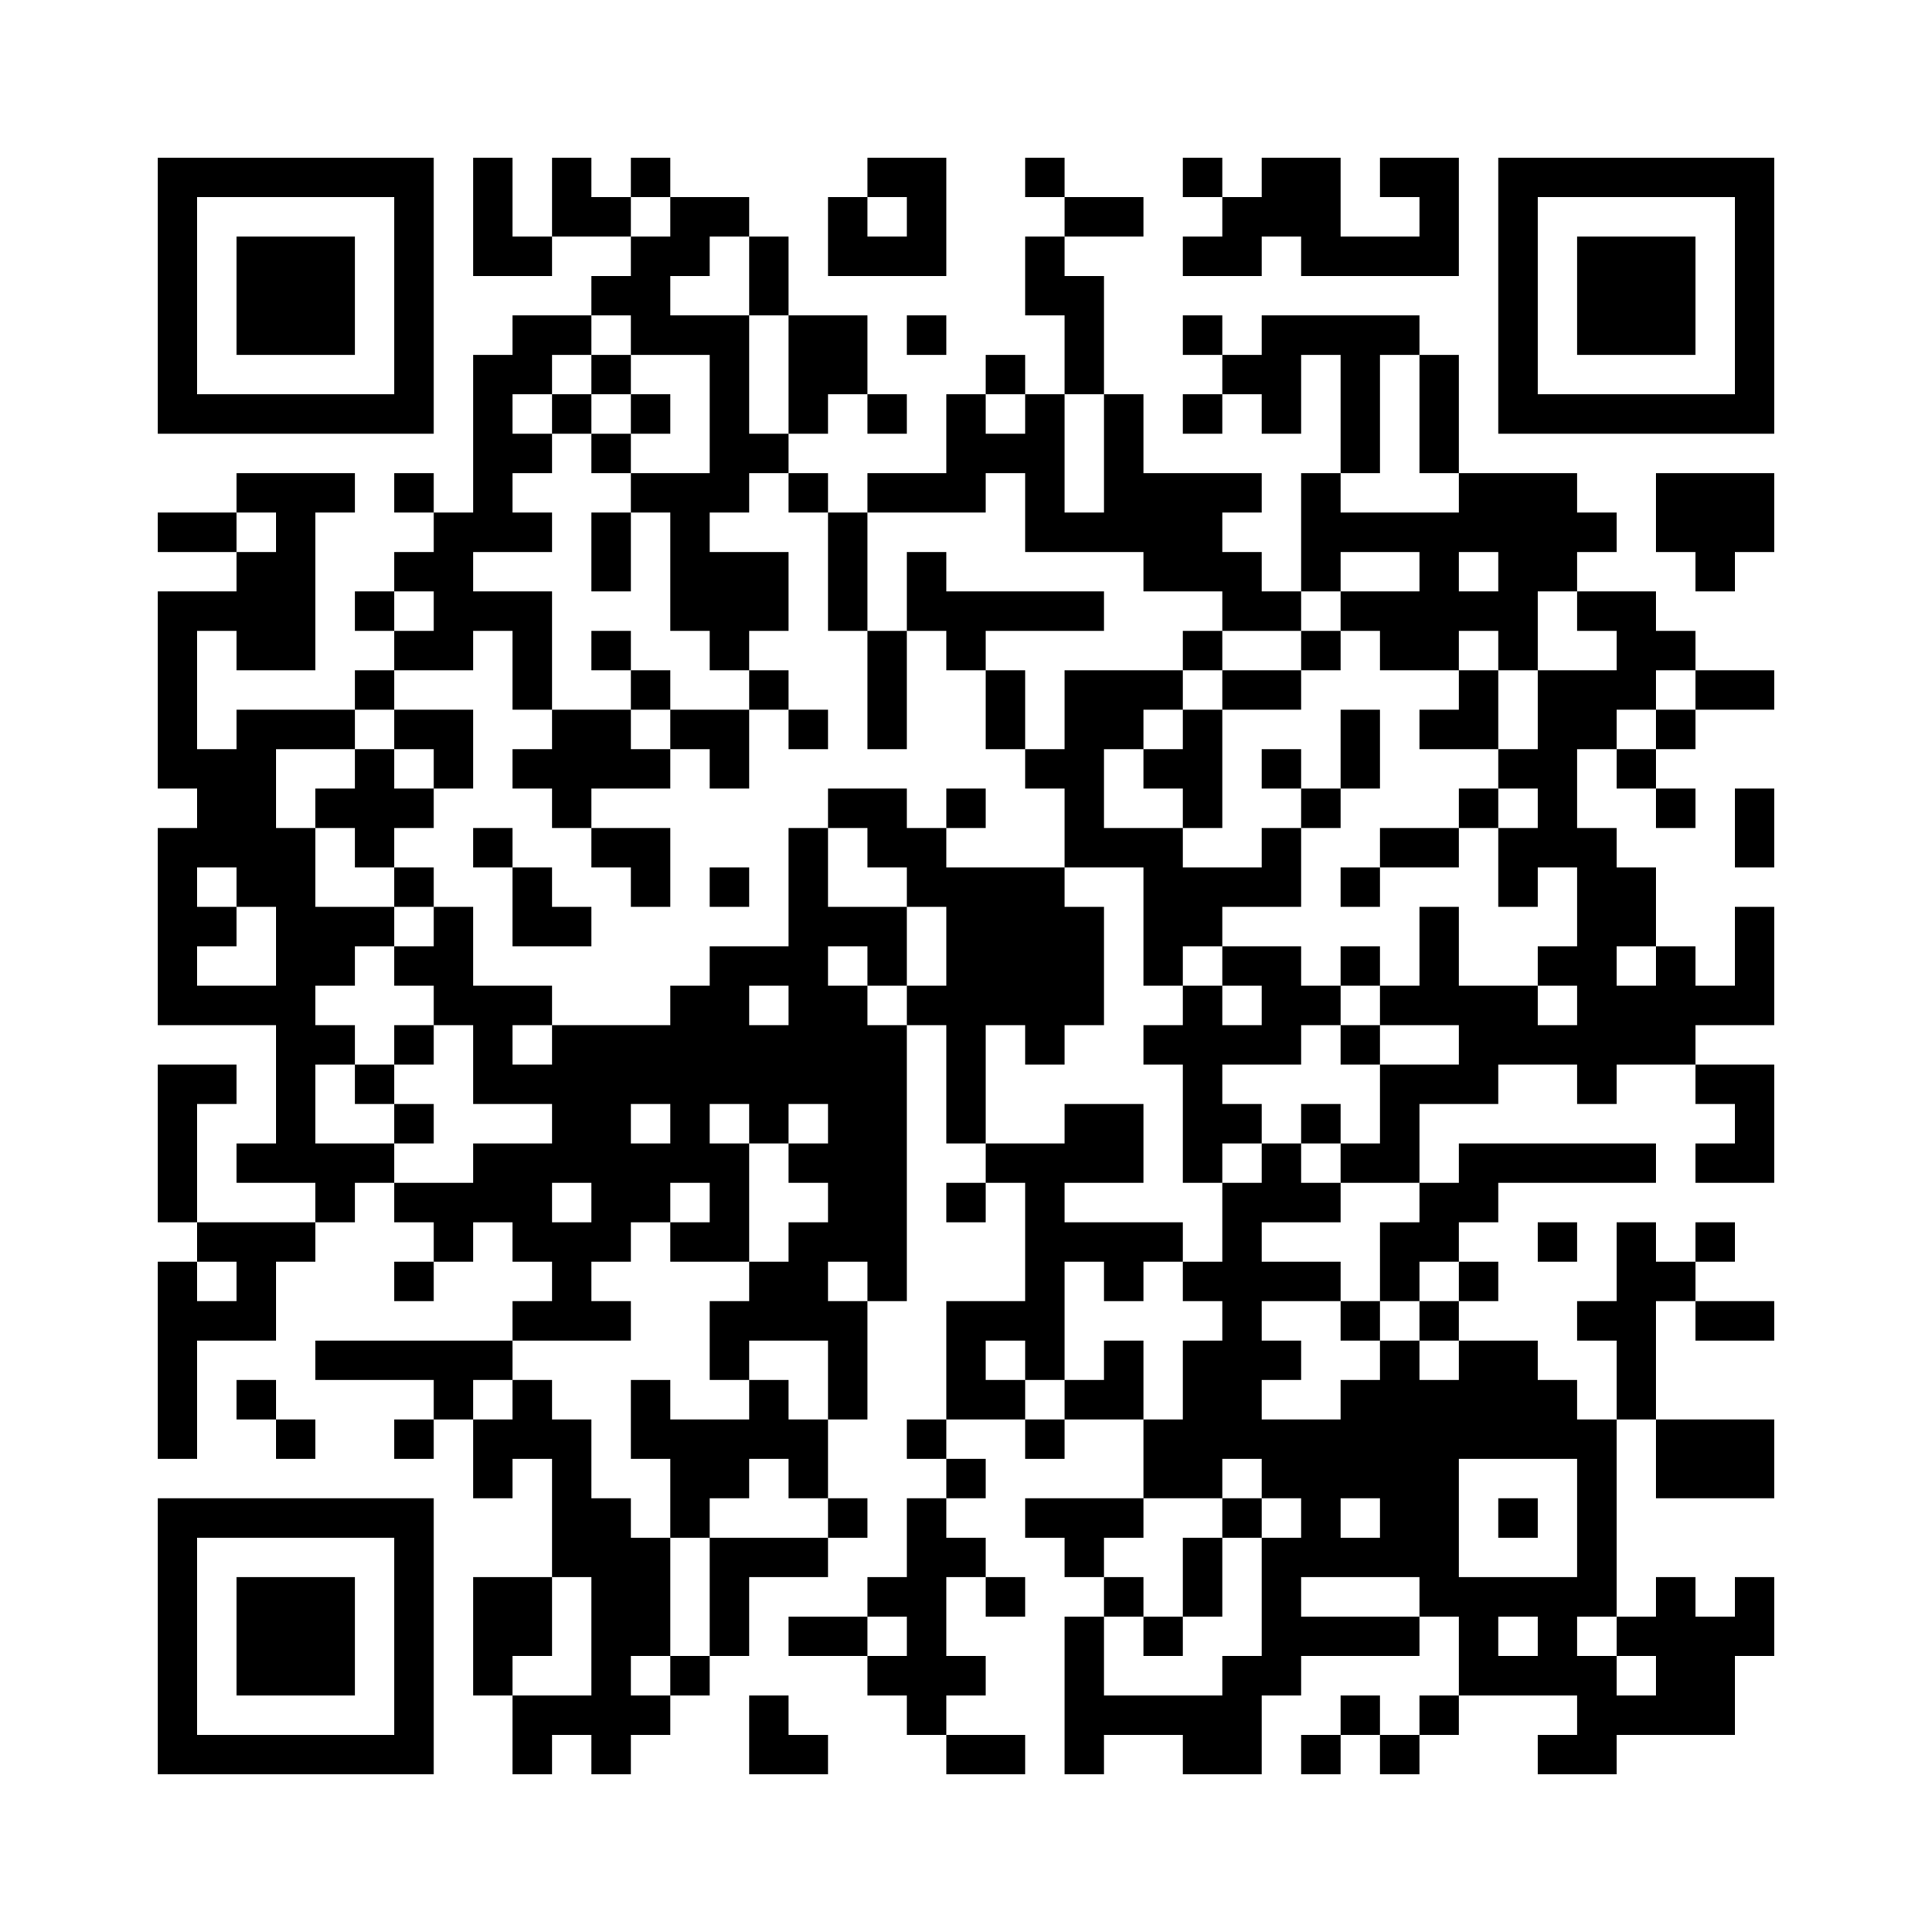
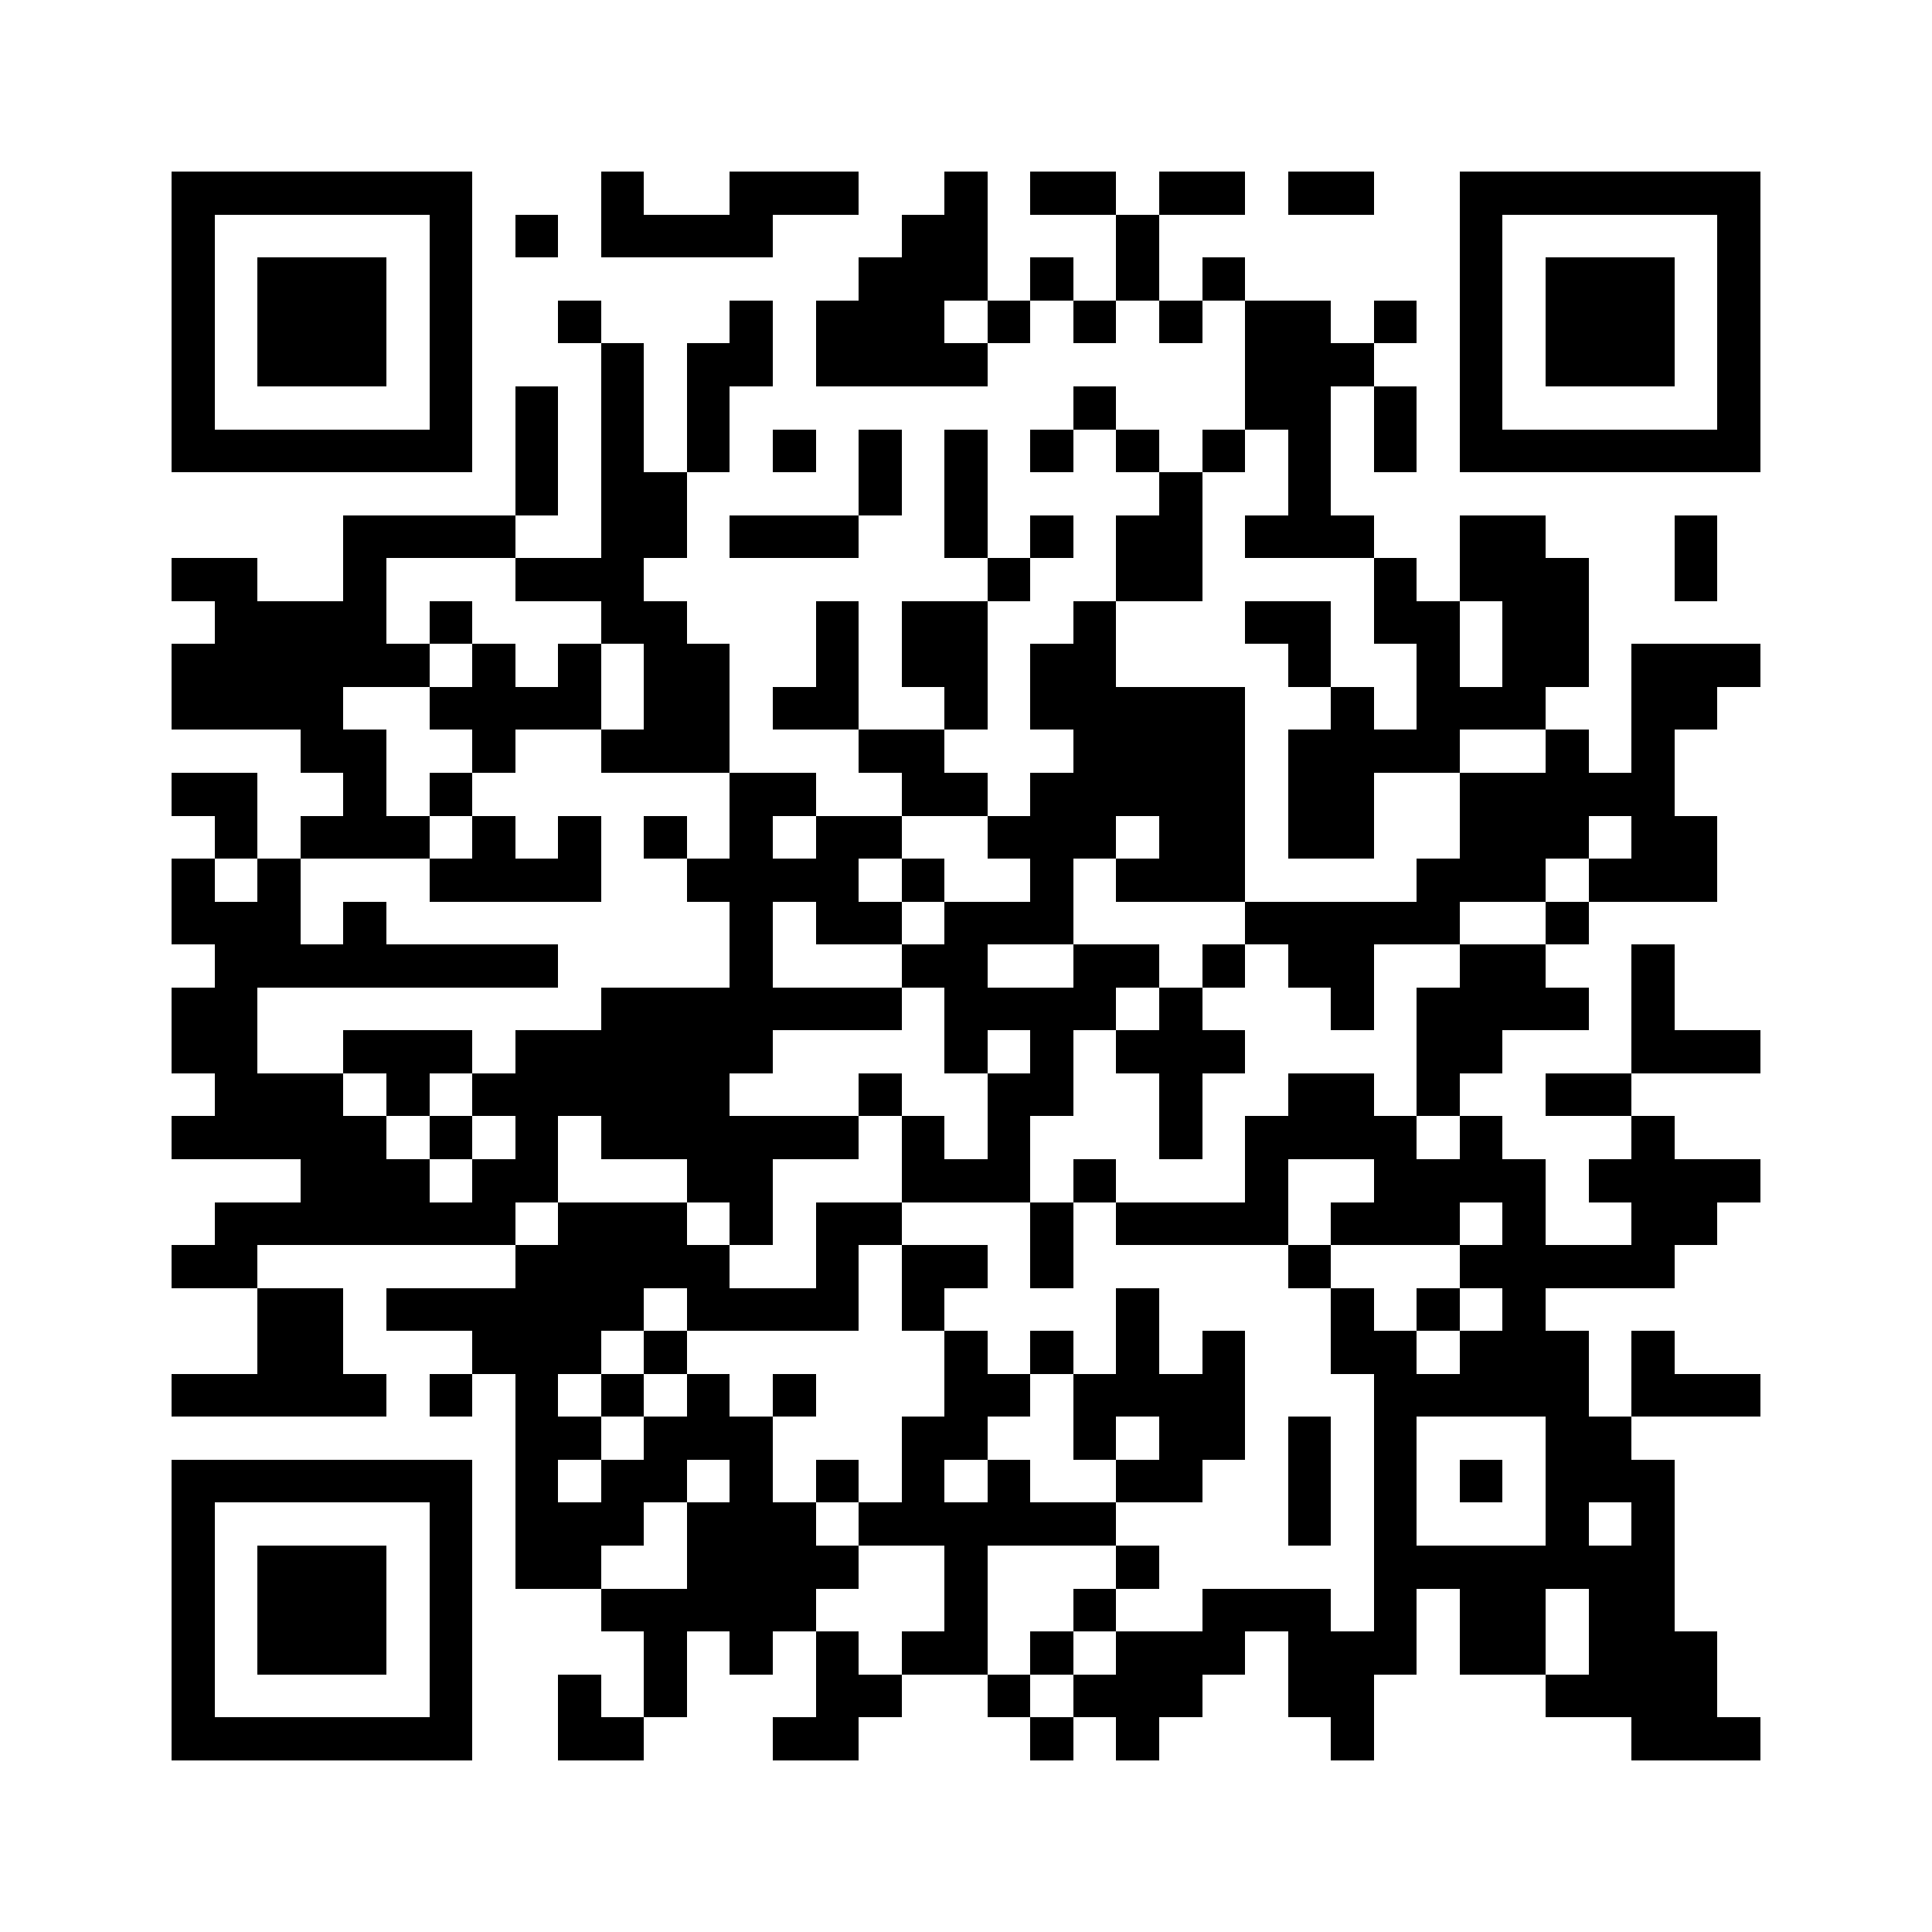
- <svg xmlns="http://www.w3.org/2000/svg" width="78.4mm" height="78.4mm" version="1.1" viewBox="0 0 78.4 78.4">
-   <rect fill="white" x="0" y="0" width="100%" height="100%" />
-   <path d="M6.4,6.4H8V8H6.4zM8,6.4H9.6V8H8zM9.6,6.4H11.2V8H9.6zM11.2,6.4H12.8V8H11.2zM12.8,6.4H14.4V8H12.8zM14.4,6.4H16V8H14.4zM16,6.4H17.6V8H16zM19.2,6.4H20.8V8H19.2zM22.4,6.4H24V8H22.4zM25.6,6.4H27.2V8H25.6zM35.2,6.4H36.8V8H35.2zM36.8,6.4H38.4V8H36.8zM41.6,6.4H43.2V8H41.6zM48,6.4H49.6V8H48zM51.2,6.4H52.8V8H51.2zM52.8,6.4H54.4V8H52.8zM56,6.4H57.6V8H56zM57.6,6.4H59.2V8H57.6zM60.8,6.4H62.4V8H60.8zM62.4,6.4H64V8H62.4zM64,6.4H65.6V8H64zM65.6,6.4H67.2V8H65.6zM67.2,6.4H68.8V8H67.2zM68.8,6.4H70.4V8H68.8zM70.4,6.4H72V8H70.4zM6.4,8H8V9.6H6.4zM16,8H17.6V9.6H16zM19.2,8H20.8V9.6H19.2zM22.4,8H24V9.6H22.4zM24,8H25.6V9.6H24zM27.2,8H28.8V9.6H27.2zM28.8,8H30.4V9.6H28.8zM33.6,8H35.2V9.6H33.6zM36.8,8H38.4V9.6H36.8zM43.2,8H44.8V9.6H43.2zM44.8,8H46.4V9.6H44.8zM49.6,8H51.2V9.6H49.6zM51.2,8H52.8V9.6H51.2zM52.8,8H54.4V9.6H52.8zM57.6,8H59.2V9.6H57.6zM60.8,8H62.4V9.6H60.8zM70.4,8H72V9.6H70.4zM6.4,9.6H8V11.2H6.4zM9.6,9.6H11.2V11.2H9.6zM11.2,9.6H12.8V11.2H11.2zM12.8,9.6H14.4V11.2H12.8zM16,9.6H17.6V11.2H16zM19.2,9.6H20.8V11.2H19.2zM20.8,9.6H22.4V11.2H20.8zM25.6,9.6H27.2V11.2H25.6zM27.2,9.6H28.8V11.2H27.2zM30.4,9.6H32V11.2H30.4zM33.6,9.6H35.2V11.2H33.6zM35.2,9.6H36.8V11.2H35.2zM36.8,9.6H38.4V11.2H36.8zM41.6,9.6H43.2V11.2H41.6zM48,9.6H49.6V11.2H48zM49.6,9.6H51.2V11.2H49.6zM52.8,9.6H54.4V11.2H52.8zM54.4,9.6H56V11.2H54.4zM56,9.6H57.6V11.2H56zM57.6,9.6H59.2V11.2H57.6zM60.8,9.6H62.4V11.2H60.8zM64,9.6H65.6V11.2H64zM65.6,9.6H67.2V11.2H65.6zM67.2,9.6H68.8V11.2H67.2zM70.4,9.6H72V11.2H70.4zM6.4,11.2H8V12.8H6.4zM9.6,11.2H11.2V12.8H9.6zM11.2,11.2H12.8V12.8H11.2zM12.8,11.2H14.4V12.8H12.8zM16,11.2H17.6V12.8H16zM24,11.2H25.6V12.8H24zM25.6,11.2H27.2V12.8H25.6zM30.4,11.2H32V12.8H30.4zM41.6,11.2H43.2V12.8H41.6zM43.2,11.2H44.8V12.8H43.2zM60.8,11.2H62.4V12.8H60.8zM64,11.2H65.6V12.8H64zM65.6,11.2H67.2V12.8H65.6zM67.2,11.2H68.8V12.8H67.2zM70.4,11.2H72V12.8H70.4zM6.4,12.8H8V14.4H6.4zM9.6,12.8H11.2V14.4H9.6zM11.2,12.8H12.8V14.4H11.2zM12.8,12.8H14.4V14.4H12.8zM16,12.8H17.6V14.4H16zM20.8,12.8H22.4V14.4H20.8zM22.4,12.8H24V14.4H22.4zM25.6,12.8H27.2V14.4H25.6zM27.2,12.8H28.8V14.4H27.2zM28.8,12.8H30.4V14.4H28.8zM32,12.8H33.6V14.4H32zM33.6,12.8H35.2V14.4H33.6zM36.8,12.8H38.4V14.4H36.8zM43.2,12.8H44.8V14.4H43.2zM48,12.8H49.6V14.4H48zM51.2,12.8H52.8V14.4H51.2zM52.8,12.8H54.4V14.4H52.8zM54.4,12.8H56V14.4H54.4zM56,12.8H57.6V14.4H56zM60.8,12.8H62.4V14.4H60.8zM64,12.8H65.6V14.4H64zM65.6,12.8H67.2V14.4H65.6zM67.2,12.8H68.8V14.4H67.2zM70.4,12.8H72V14.4H70.4zM6.4,14.4H8V16H6.4zM16,14.4H17.6V16H16zM19.2,14.4H20.8V16H19.2zM20.8,14.4H22.4V16H20.8zM24,14.4H25.6V16H24zM28.8,14.4H30.4V16H28.8zM32,14.4H33.6V16H32zM33.6,14.4H35.2V16H33.6zM40,14.4H41.6V16H40zM43.2,14.4H44.8V16H43.2zM49.6,14.4H51.2V16H49.6zM51.2,14.4H52.8V16H51.2zM54.4,14.4H56V16H54.4zM57.6,14.4H59.2V16H57.6zM60.8,14.4H62.4V16H60.8zM70.4,14.4H72V16H70.4zM6.4,16H8V17.6H6.4zM8,16H9.6V17.6H8zM9.6,16H11.2V17.6H9.6zM11.2,16H12.8V17.6H11.2zM12.8,16H14.4V17.6H12.8zM14.4,16H16V17.6H14.4zM16,16H17.6V17.6H16zM19.2,16H20.8V17.6H19.2zM22.4,16H24V17.6H22.4zM25.6,16H27.2V17.6H25.6zM28.8,16H30.4V17.6H28.8zM32,16H33.6V17.6H32zM35.2,16H36.8V17.6H35.2zM38.4,16H40V17.6H38.4zM41.6,16H43.2V17.6H41.6zM44.8,16H46.4V17.6H44.8zM48,16H49.6V17.6H48zM51.2,16H52.8V17.6H51.2zM54.4,16H56V17.6H54.4zM57.6,16H59.2V17.6H57.6zM60.8,16H62.4V17.6H60.8zM62.4,16H64V17.6H62.4zM64,16H65.6V17.6H64zM65.6,16H67.2V17.6H65.6zM67.2,16H68.8V17.6H67.2zM68.8,16H70.4V17.6H68.8zM70.4,16H72V17.6H70.4zM19.2,17.6H20.8V19.2H19.2zM20.8,17.6H22.4V19.2H20.8zM24,17.6H25.6V19.2H24zM28.8,17.6H30.4V19.2H28.8zM30.4,17.6H32V19.2H30.4zM38.4,17.6H40V19.2H38.4zM40,17.6H41.6V19.2H40zM41.6,17.6H43.2V19.2H41.6zM44.8,17.6H46.4V19.2H44.8zM54.4,17.6H56V19.2H54.4zM57.6,17.6H59.2V19.2H57.6zM9.6,19.2H11.2V20.8H9.6zM11.2,19.2H12.8V20.8H11.2zM12.8,19.2H14.4V20.8H12.8zM16,19.2H17.6V20.8H16zM19.2,19.2H20.8V20.8H19.2zM25.6,19.2H27.2V20.8H25.6zM27.2,19.2H28.8V20.8H27.2zM28.8,19.2H30.4V20.8H28.8zM32,19.2H33.6V20.8H32zM35.2,19.2H36.8V20.8H35.2zM36.8,19.2H38.4V20.8H36.8zM38.4,19.2H40V20.8H38.4zM41.6,19.2H43.2V20.8H41.6zM44.8,19.2H46.4V20.8H44.8zM46.4,19.2H48V20.8H46.4zM48,19.2H49.6V20.8H48zM49.6,19.2H51.2V20.8H49.6zM52.8,19.2H54.4V20.8H52.8zM59.2,19.2H60.8V20.8H59.2zM60.8,19.2H62.4V20.8H60.8zM62.4,19.2H64V20.8H62.4zM67.2,19.2H68.8V20.8H67.2zM68.8,19.2H70.4V20.8H68.8zM70.4,19.2H72V20.8H70.4zM6.4,20.8H8V22.4H6.4zM8,20.8H9.6V22.4H8zM11.2,20.8H12.8V22.4H11.2zM17.6,20.8H19.2V22.4H17.6zM19.2,20.8H20.8V22.4H19.2zM20.8,20.8H22.4V22.4H20.8zM24,20.8H25.6V22.4H24zM27.2,20.8H28.8V22.4H27.2zM33.6,20.8H35.2V22.4H33.6zM41.6,20.8H43.2V22.4H41.6zM43.2,20.8H44.8V22.4H43.2zM44.8,20.8H46.4V22.4H44.8zM46.4,20.8H48V22.4H46.4zM48,20.8H49.6V22.4H48zM52.8,20.8H54.4V22.4H52.8zM54.4,20.8H56V22.4H54.4zM56,20.8H57.6V22.4H56zM57.6,20.8H59.2V22.4H57.6zM59.2,20.8H60.8V22.4H59.2zM60.8,20.8H62.4V22.4H60.8zM62.4,20.8H64V22.4H62.4zM64,20.8H65.6V22.4H64zM67.2,20.8H68.8V22.4H67.2zM68.8,20.8H70.4V22.4H68.8zM70.4,20.8H72V22.4H70.4zM9.6,22.4H11.2V24H9.6zM11.2,22.4H12.8V24H11.2zM16,22.4H17.6V24H16zM17.6,22.4H19.2V24H17.6zM24,22.4H25.6V24H24zM27.2,22.4H28.8V24H27.2zM28.8,22.4H30.4V24H28.8zM30.4,22.4H32V24H30.4zM33.6,22.4H35.2V24H33.6zM36.8,22.4H38.4V24H36.8zM46.4,22.4H48V24H46.4zM48,22.4H49.6V24H48zM49.6,22.4H51.2V24H49.6zM52.8,22.4H54.4V24H52.8zM57.6,22.4H59.2V24H57.6zM60.8,22.4H62.4V24H60.8zM62.4,22.4H64V24H62.4zM68.8,22.4H70.4V24H68.8zM6.4,24H8V25.6H6.4zM8,24H9.6V25.6H8zM9.6,24H11.2V25.6H9.6zM11.2,24H12.8V25.6H11.2zM14.4,24H16V25.6H14.4zM17.6,24H19.2V25.6H17.6zM19.2,24H20.8V25.6H19.2zM20.8,24H22.4V25.6H20.8zM27.2,24H28.8V25.6H27.2zM28.8,24H30.4V25.6H28.8zM30.4,24H32V25.6H30.4zM33.6,24H35.2V25.6H33.6zM36.8,24H38.4V25.6H36.8zM38.4,24H40V25.6H38.4zM40,24H41.6V25.6H40zM41.6,24H43.2V25.6H41.6zM43.2,24H44.8V25.6H43.2zM49.6,24H51.2V25.6H49.6zM51.2,24H52.8V25.6H51.2zM54.4,24H56V25.6H54.4zM56,24H57.6V25.6H56zM57.6,24H59.2V25.6H57.6zM59.2,24H60.8V25.6H59.2zM60.8,24H62.4V25.6H60.8zM64,24H65.6V25.6H64zM65.6,24H67.2V25.6H65.6zM6.4,25.6H8V27.2H6.4zM9.6,25.6H11.2V27.2H9.6zM11.2,25.6H12.8V27.2H11.2zM16,25.6H17.6V27.2H16zM17.6,25.6H19.2V27.2H17.6zM20.8,25.6H22.4V27.2H20.8zM24,25.6H25.6V27.2H24zM28.8,25.6H30.4V27.2H28.8zM35.2,25.6H36.8V27.2H35.2zM38.4,25.6H40V27.2H38.4zM48,25.6H49.6V27.2H48zM52.8,25.6H54.4V27.2H52.8zM56,25.6H57.6V27.2H56zM57.6,25.6H59.2V27.2H57.6zM60.8,25.6H62.4V27.2H60.8zM65.6,25.6H67.2V27.2H65.6zM67.2,25.6H68.8V27.2H67.2zM6.4,27.2H8V28.8H6.4zM14.4,27.2H16V28.8H14.4zM20.8,27.2H22.4V28.8H20.8zM25.6,27.2H27.2V28.8H25.6zM30.4,27.2H32V28.8H30.4zM35.2,27.2H36.8V28.8H35.2zM40,27.2H41.6V28.8H40zM43.2,27.2H44.8V28.8H43.2zM44.8,27.2H46.4V28.8H44.8zM46.4,27.2H48V28.8H46.4zM49.6,27.2H51.2V28.8H49.6zM51.2,27.2H52.8V28.8H51.2zM59.2,27.2H60.8V28.8H59.2zM62.4,27.2H64V28.8H62.4zM64,27.2H65.6V28.8H64zM65.6,27.2H67.2V28.8H65.6zM68.8,27.2H70.4V28.8H68.8zM70.4,27.2H72V28.8H70.4zM6.4,28.8H8V30.4H6.4zM9.6,28.8H11.2V30.4H9.6zM11.2,28.8H12.8V30.4H11.2zM12.8,28.8H14.4V30.4H12.8zM16,28.8H17.6V30.4H16zM17.6,28.8H19.2V30.4H17.6zM22.4,28.8H24V30.4H22.4zM24,28.8H25.6V30.4H24zM27.2,28.8H28.8V30.4H27.2zM28.8,28.8H30.4V30.4H28.8zM32,28.8H33.6V30.4H32zM35.2,28.8H36.8V30.4H35.2zM40,28.8H41.6V30.4H40zM43.2,28.8H44.8V30.4H43.2zM44.8,28.8H46.4V30.4H44.8zM48,28.8H49.6V30.4H48zM54.4,28.8H56V30.4H54.4zM57.6,28.8H59.2V30.4H57.6zM59.2,28.8H60.8V30.4H59.2zM62.4,28.8H64V30.4H62.4zM64,28.8H65.6V30.4H64zM67.2,28.8H68.8V30.4H67.2zM6.4,30.4H8V32H6.4zM8,30.4H9.6V32H8zM9.6,30.4H11.2V32H9.6zM14.4,30.4H16V32H14.4zM17.6,30.4H19.2V32H17.6zM20.8,30.4H22.4V32H20.8zM22.4,30.4H24V32H22.4zM24,30.4H25.6V32H24zM25.6,30.4H27.2V32H25.6zM28.8,30.4H30.4V32H28.8zM41.6,30.4H43.2V32H41.6zM43.2,30.4H44.8V32H43.2zM46.4,30.4H48V32H46.4zM48,30.4H49.6V32H48zM51.2,30.4H52.8V32H51.2zM54.4,30.4H56V32H54.4zM60.8,30.4H62.4V32H60.8zM62.4,30.4H64V32H62.4zM65.6,30.4H67.2V32H65.6zM8,32H9.6V33.6H8zM9.6,32H11.2V33.6H9.6zM12.8,32H14.4V33.6H12.8zM14.4,32H16V33.6H14.4zM16,32H17.6V33.6H16zM22.4,32H24V33.6H22.4zM33.6,32H35.2V33.6H33.6zM35.2,32H36.8V33.6H35.2zM38.4,32H40V33.6H38.4zM43.2,32H44.8V33.6H43.2zM48,32H49.6V33.6H48zM52.8,32H54.4V33.6H52.8zM59.2,32H60.8V33.6H59.2zM62.4,32H64V33.6H62.4zM67.2,32H68.8V33.6H67.2zM70.4,32H72V33.6H70.4zM6.4,33.6H8V35.2H6.4zM8,33.6H9.6V35.2H8zM9.6,33.6H11.2V35.2H9.6zM11.2,33.6H12.8V35.2H11.2zM14.4,33.6H16V35.2H14.4zM19.2,33.6H20.8V35.2H19.2zM24,33.6H25.6V35.2H24zM25.6,33.6H27.2V35.2H25.6zM32,33.6H33.6V35.2H32zM35.2,33.6H36.8V35.2H35.2zM36.8,33.6H38.4V35.2H36.8zM43.2,33.6H44.8V35.2H43.2zM44.8,33.6H46.4V35.2H44.8zM46.4,33.6H48V35.2H46.4zM51.2,33.6H52.8V35.2H51.2zM56,33.6H57.6V35.2H56zM57.6,33.6H59.2V35.2H57.6zM60.8,33.6H62.4V35.2H60.8zM62.4,33.6H64V35.2H62.4zM64,33.6H65.6V35.2H64zM70.4,33.6H72V35.2H70.4zM6.4,35.2H8V36.8H6.4zM9.6,35.2H11.2V36.8H9.6zM11.2,35.2H12.8V36.8H11.2zM16,35.2H17.6V36.8H16zM20.8,35.2H22.4V36.8H20.8zM25.6,35.2H27.2V36.8H25.6zM28.8,35.2H30.4V36.8H28.8zM32,35.2H33.6V36.8H32zM36.8,35.2H38.4V36.8H36.8zM38.4,35.2H40V36.8H38.4zM40,35.2H41.6V36.8H40zM41.6,35.2H43.2V36.8H41.6zM46.4,35.2H48V36.8H46.4zM48,35.2H49.6V36.8H48zM49.6,35.2H51.2V36.8H49.6zM51.2,35.2H52.8V36.8H51.2zM54.4,35.2H56V36.8H54.4zM60.8,35.2H62.4V36.8H60.8zM64,35.2H65.6V36.8H64zM65.6,35.2H67.2V36.8H65.6zM6.4,36.8H8V38.4H6.4zM8,36.8H9.6V38.4H8zM11.2,36.8H12.8V38.4H11.2zM12.8,36.8H14.4V38.4H12.8zM14.4,36.8H16V38.4H14.4zM17.6,36.8H19.2V38.4H17.6zM20.8,36.8H22.4V38.4H20.8zM22.4,36.8H24V38.4H22.4zM32,36.8H33.6V38.4H32zM33.6,36.8H35.2V38.4H33.6zM35.2,36.8H36.8V38.4H35.2zM38.4,36.8H40V38.4H38.4zM40,36.8H41.6V38.4H40zM41.6,36.8H43.2V38.4H41.6zM43.2,36.8H44.8V38.4H43.2zM46.4,36.8H48V38.4H46.4zM48,36.8H49.6V38.4H48zM57.6,36.8H59.2V38.4H57.6zM64,36.8H65.6V38.4H64zM65.6,36.8H67.2V38.4H65.6zM70.4,36.8H72V38.4H70.4zM6.4,38.4H8V40H6.4zM11.2,38.4H12.8V40H11.2zM12.8,38.4H14.4V40H12.8zM16,38.4H17.6V40H16zM17.6,38.4H19.2V40H17.6zM28.8,38.4H30.4V40H28.8zM30.4,38.4H32V40H30.4zM32,38.4H33.6V40H32zM35.2,38.4H36.8V40H35.2zM38.4,38.4H40V40H38.4zM40,38.4H41.6V40H40zM41.6,38.4H43.2V40H41.6zM43.2,38.4H44.8V40H43.2zM46.4,38.4H48V40H46.4zM49.6,38.4H51.2V40H49.6zM51.2,38.4H52.8V40H51.2zM54.4,38.4H56V40H54.4zM57.6,38.4H59.2V40H57.6zM62.4,38.4H64V40H62.4zM64,38.4H65.6V40H64zM67.2,38.4H68.8V40H67.2zM70.4,38.4H72V40H70.4zM6.4,40H8V41.6H6.4zM8,40H9.6V41.6H8zM9.6,40H11.2V41.6H9.6zM11.2,40H12.8V41.6H11.2zM17.6,40H19.2V41.6H17.6zM19.2,40H20.8V41.6H19.2zM20.8,40H22.4V41.6H20.8zM27.2,40H28.8V41.6H27.2zM28.8,40H30.4V41.6H28.8zM32,40H33.6V41.6H32zM33.6,40H35.2V41.6H33.6zM36.8,40H38.4V41.6H36.8zM38.4,40H40V41.6H38.4zM40,40H41.6V41.6H40zM41.6,40H43.2V41.6H41.6zM43.2,40H44.8V41.6H43.2zM48,40H49.6V41.6H48zM51.2,40H52.8V41.6H51.2zM52.8,40H54.4V41.6H52.8zM56,40H57.6V41.6H56zM57.6,40H59.2V41.6H57.6zM59.2,40H60.8V41.6H59.2zM60.8,40H62.4V41.6H60.8zM64,40H65.6V41.6H64zM65.6,40H67.2V41.6H65.6zM67.2,40H68.8V41.6H67.2zM68.8,40H70.4V41.6H68.8zM70.4,40H72V41.6H70.4zM11.2,41.6H12.8V43.2H11.2zM12.8,41.6H14.4V43.2H12.8zM16,41.6H17.6V43.2H16zM19.2,41.6H20.8V43.2H19.2zM22.4,41.6H24V43.2H22.4zM24,41.6H25.6V43.2H24zM25.6,41.6H27.2V43.2H25.6zM27.2,41.6H28.8V43.2H27.2zM28.8,41.6H30.4V43.2H28.8zM30.4,41.6H32V43.2H30.4zM32,41.6H33.6V43.2H32zM33.6,41.6H35.2V43.2H33.6zM35.2,41.6H36.8V43.2H35.2zM38.4,41.6H40V43.2H38.4zM41.6,41.6H43.2V43.2H41.6zM46.4,41.6H48V43.2H46.4zM48,41.6H49.6V43.2H48zM49.6,41.6H51.2V43.2H49.6zM51.2,41.6H52.8V43.2H51.2zM54.4,41.6H56V43.2H54.4zM59.2,41.6H60.8V43.2H59.2zM60.8,41.6H62.4V43.2H60.8zM62.4,41.6H64V43.2H62.4zM64,41.6H65.6V43.2H64zM65.6,41.6H67.2V43.2H65.6zM67.2,41.6H68.8V43.2H67.2zM6.4,43.2H8V44.8H6.4zM8,43.2H9.6V44.8H8zM11.2,43.2H12.8V44.8H11.2zM14.4,43.2H16V44.8H14.4zM19.2,43.2H20.8V44.8H19.2zM20.8,43.2H22.4V44.8H20.8zM22.4,43.2H24V44.8H22.4zM24,43.2H25.6V44.8H24zM25.6,43.2H27.2V44.8H25.6zM27.2,43.2H28.8V44.8H27.2zM28.8,43.2H30.4V44.8H28.8zM30.4,43.2H32V44.8H30.4zM32,43.2H33.6V44.8H32zM33.6,43.2H35.2V44.8H33.6zM35.2,43.2H36.8V44.8H35.2zM38.4,43.2H40V44.8H38.4zM48,43.2H49.6V44.8H48zM56,43.2H57.6V44.8H56zM57.6,43.2H59.2V44.8H57.6zM59.2,43.2H60.8V44.8H59.2zM64,43.2H65.6V44.8H64zM68.8,43.2H70.4V44.8H68.8zM70.4,43.2H72V44.8H70.4zM6.4,44.8H8V46.4H6.4zM11.2,44.8H12.8V46.4H11.2zM16,44.8H17.6V46.4H16zM22.4,44.8H24V46.4H22.4zM24,44.8H25.6V46.4H24zM27.2,44.8H28.8V46.4H27.2zM30.4,44.8H32V46.4H30.4zM33.6,44.8H35.2V46.4H33.6zM35.2,44.8H36.8V46.4H35.2zM38.4,44.8H40V46.4H38.4zM43.2,44.8H44.8V46.4H43.2zM44.8,44.8H46.4V46.4H44.8zM48,44.8H49.6V46.4H48zM49.6,44.8H51.2V46.4H49.6zM52.8,44.8H54.4V46.4H52.8zM56,44.8H57.6V46.4H56zM70.4,44.8H72V46.4H70.4zM6.4,46.4H8V48H6.4zM9.6,46.4H11.2V48H9.6zM11.2,46.4H12.8V48H11.2zM12.8,46.4H14.4V48H12.8zM14.4,46.4H16V48H14.4zM19.2,46.4H20.8V48H19.2zM20.8,46.4H22.4V48H20.8zM22.4,46.4H24V48H22.4zM24,46.4H25.6V48H24zM25.6,46.4H27.2V48H25.6zM27.2,46.4H28.8V48H27.2zM28.8,46.4H30.4V48H28.8zM32,46.4H33.6V48H32zM33.6,46.4H35.2V48H33.6zM35.2,46.4H36.8V48H35.2zM40,46.4H41.6V48H40zM41.6,46.4H43.2V48H41.6zM43.2,46.4H44.8V48H43.2zM44.8,46.4H46.4V48H44.8zM48,46.4H49.6V48H48zM51.2,46.4H52.8V48H51.2zM54.4,46.4H56V48H54.4zM56,46.4H57.6V48H56zM59.2,46.4H60.8V48H59.2zM60.8,46.4H62.4V48H60.8zM62.4,46.4H64V48H62.4zM64,46.4H65.6V48H64zM65.6,46.4H67.2V48H65.6zM68.8,46.4H70.4V48H68.8zM70.4,46.4H72V48H70.4zM6.4,48H8V49.6H6.4zM12.8,48H14.4V49.6H12.8zM16,48H17.6V49.6H16zM17.6,48H19.2V49.6H17.6zM19.2,48H20.8V49.6H19.2zM20.8,48H22.4V49.6H20.8zM24,48H25.6V49.6H24zM25.6,48H27.2V49.6H25.6zM28.8,48H30.4V49.6H28.8zM33.6,48H35.2V49.6H33.6zM35.2,48H36.8V49.6H35.2zM38.4,48H40V49.6H38.4zM41.6,48H43.2V49.6H41.6zM49.6,48H51.2V49.6H49.6zM51.2,48H52.8V49.6H51.2zM52.8,48H54.4V49.6H52.8zM57.6,48H59.2V49.6H57.6zM59.2,48H60.8V49.6H59.2zM8,49.6H9.6V51.2H8zM9.6,49.6H11.2V51.2H9.6zM11.2,49.6H12.8V51.2H11.2zM17.6,49.6H19.2V51.2H17.6zM20.8,49.6H22.4V51.2H20.8zM22.4,49.6H24V51.2H22.4zM24,49.6H25.6V51.2H24zM27.2,49.6H28.8V51.2H27.2zM28.8,49.6H30.4V51.2H28.8zM32,49.6H33.6V51.2H32zM33.6,49.6H35.2V51.2H33.6zM35.2,49.6H36.8V51.2H35.2zM41.6,49.6H43.2V51.2H41.6zM43.2,49.6H44.8V51.2H43.2zM44.8,49.6H46.4V51.2H44.8zM46.4,49.6H48V51.2H46.4zM49.6,49.6H51.2V51.2H49.6zM56,49.6H57.6V51.2H56zM57.6,49.6H59.2V51.2H57.6zM62.4,49.6H64V51.2H62.4zM65.6,49.6H67.2V51.2H65.6zM68.8,49.6H70.4V51.2H68.8zM6.4,51.2H8V52.8H6.4zM9.6,51.2H11.2V52.8H9.6zM16,51.2H17.6V52.8H16zM22.4,51.2H24V52.8H22.4zM30.4,51.2H32V52.8H30.4zM32,51.2H33.6V52.8H32zM35.2,51.2H36.8V52.8H35.2zM41.6,51.2H43.2V52.8H41.6zM44.8,51.2H46.4V52.8H44.8zM48,51.2H49.6V52.8H48zM49.6,51.2H51.2V52.8H49.6zM51.2,51.2H52.8V52.8H51.2zM52.8,51.2H54.4V52.8H52.8zM56,51.2H57.6V52.8H56zM59.2,51.2H60.8V52.8H59.2zM65.6,51.2H67.2V52.8H65.6zM67.2,51.2H68.8V52.8H67.2zM6.4,52.8H8V54.4H6.4zM8,52.8H9.6V54.4H8zM9.6,52.8H11.2V54.4H9.6zM20.8,52.8H22.4V54.4H20.8zM22.4,52.8H24V54.4H22.4zM24,52.8H25.6V54.4H24zM28.8,52.8H30.4V54.4H28.8zM30.4,52.8H32V54.4H30.4zM32,52.8H33.6V54.4H32zM33.6,52.8H35.2V54.4H33.6zM38.4,52.8H40V54.4H38.4zM40,52.8H41.6V54.4H40zM41.6,52.8H43.2V54.4H41.6zM49.6,52.8H51.2V54.4H49.6zM54.4,52.8H56V54.4H54.4zM57.6,52.8H59.2V54.4H57.6zM64,52.8H65.6V54.4H64zM65.6,52.8H67.2V54.4H65.6zM68.8,52.8H70.4V54.4H68.8zM70.4,52.8H72V54.4H70.4zM6.4,54.4H8V56H6.4zM12.8,54.4H14.4V56H12.8zM14.4,54.4H16V56H14.4zM16,54.4H17.6V56H16zM17.6,54.4H19.2V56H17.6zM19.2,54.4H20.8V56H19.2zM28.8,54.4H30.4V56H28.8zM33.6,54.4H35.2V56H33.6zM38.4,54.4H40V56H38.4zM41.6,54.4H43.2V56H41.6zM44.8,54.4H46.4V56H44.8zM48,54.4H49.6V56H48zM49.6,54.4H51.2V56H49.6zM51.2,54.4H52.8V56H51.2zM56,54.4H57.6V56H56zM59.2,54.4H60.8V56H59.2zM60.8,54.4H62.4V56H60.8zM65.6,54.4H67.2V56H65.6zM6.4,56H8V57.6H6.4zM9.6,56H11.2V57.6H9.6zM17.6,56H19.2V57.6H17.6zM20.8,56H22.4V57.6H20.8zM25.6,56H27.2V57.6H25.6zM30.4,56H32V57.6H30.4zM33.6,56H35.2V57.6H33.6zM38.4,56H40V57.6H38.4zM40,56H41.6V57.6H40zM43.2,56H44.8V57.6H43.2zM44.8,56H46.4V57.6H44.8zM48,56H49.6V57.6H48zM49.6,56H51.2V57.6H49.6zM54.4,56H56V57.6H54.4zM56,56H57.6V57.6H56zM57.6,56H59.2V57.6H57.6zM59.2,56H60.8V57.6H59.2zM60.8,56H62.4V57.6H60.8zM62.4,56H64V57.6H62.4zM65.6,56H67.2V57.6H65.6zM6.4,57.6H8V59.2H6.4zM11.2,57.6H12.8V59.2H11.2zM16,57.6H17.6V59.2H16zM19.2,57.6H20.8V59.2H19.2zM20.8,57.6H22.4V59.2H20.8zM22.4,57.6H24V59.2H22.4zM25.6,57.6H27.2V59.2H25.6zM27.2,57.6H28.8V59.2H27.2zM28.8,57.6H30.4V59.2H28.8zM30.4,57.6H32V59.2H30.4zM32,57.6H33.6V59.2H32zM36.8,57.6H38.4V59.2H36.8zM41.6,57.6H43.2V59.2H41.6zM46.4,57.6H48V59.2H46.4zM48,57.6H49.6V59.2H48zM49.6,57.6H51.2V59.2H49.6zM51.2,57.6H52.8V59.2H51.2zM52.8,57.6H54.4V59.2H52.8zM54.4,57.6H56V59.2H54.4zM56,57.6H57.6V59.2H56zM57.6,57.6H59.2V59.2H57.6zM59.2,57.6H60.8V59.2H59.2zM60.8,57.6H62.4V59.2H60.8zM62.4,57.6H64V59.2H62.4zM64,57.6H65.6V59.2H64zM67.2,57.6H68.8V59.2H67.2zM68.8,57.6H70.4V59.2H68.8zM70.4,57.6H72V59.2H70.4zM19.2,59.2H20.8V60.8H19.2zM22.4,59.2H24V60.8H22.4zM27.2,59.2H28.8V60.8H27.2zM28.8,59.2H30.4V60.8H28.8zM32,59.2H33.6V60.8H32zM38.4,59.2H40V60.8H38.4zM46.4,59.2H48V60.8H46.4zM48,59.2H49.6V60.8H48zM51.2,59.2H52.8V60.8H51.2zM52.8,59.2H54.4V60.8H52.8zM54.4,59.2H56V60.8H54.4zM56,59.2H57.6V60.8H56zM57.6,59.2H59.2V60.8H57.6zM64,59.2H65.6V60.8H64zM67.2,59.2H68.8V60.8H67.2zM68.8,59.2H70.4V60.8H68.8zM70.4,59.2H72V60.8H70.4zM6.4,60.8H8V62.4H6.4zM8,60.8H9.6V62.4H8zM9.6,60.8H11.2V62.4H9.6zM11.2,60.8H12.8V62.4H11.2zM12.8,60.8H14.4V62.4H12.8zM14.4,60.8H16V62.4H14.4zM16,60.8H17.6V62.4H16zM22.4,60.8H24V62.4H22.4zM24,60.8H25.6V62.4H24zM27.2,60.8H28.8V62.4H27.2zM33.6,60.8H35.2V62.4H33.6zM36.8,60.8H38.4V62.4H36.8zM41.6,60.8H43.2V62.4H41.6zM43.2,60.8H44.8V62.4H43.2zM44.8,60.8H46.4V62.4H44.8zM49.6,60.8H51.2V62.4H49.6zM52.8,60.8H54.4V62.4H52.8zM56,60.8H57.6V62.4H56zM57.6,60.8H59.2V62.4H57.6zM60.8,60.8H62.4V62.4H60.8zM64,60.8H65.6V62.4H64zM6.4,62.4H8V64H6.4zM16,62.4H17.6V64H16zM22.4,62.4H24V64H22.4zM24,62.4H25.6V64H24zM25.6,62.4H27.2V64H25.6zM28.8,62.4H30.4V64H28.8zM30.4,62.4H32V64H30.4zM32,62.4H33.6V64H32zM36.8,62.4H38.4V64H36.8zM38.4,62.4H40V64H38.4zM43.2,62.4H44.8V64H43.2zM48,62.4H49.6V64H48zM51.2,62.4H52.8V64H51.2zM52.8,62.4H54.4V64H52.8zM54.4,62.4H56V64H54.4zM56,62.4H57.6V64H56zM57.6,62.4H59.2V64H57.6zM64,62.4H65.6V64H64zM6.4,64H8V65.6H6.4zM9.6,64H11.2V65.6H9.6zM11.2,64H12.8V65.6H11.2zM12.8,64H14.4V65.6H12.8zM16,64H17.6V65.6H16zM19.2,64H20.8V65.6H19.2zM20.8,64H22.4V65.6H20.8zM24,64H25.6V65.6H24zM25.6,64H27.2V65.6H25.6zM28.8,64H30.4V65.6H28.8zM35.2,64H36.8V65.6H35.2zM36.8,64H38.4V65.6H36.8zM40,64H41.6V65.6H40zM44.8,64H46.4V65.6H44.8zM48,64H49.6V65.6H48zM51.2,64H52.8V65.6H51.2zM57.6,64H59.2V65.6H57.6zM59.2,64H60.8V65.6H59.2zM60.8,64H62.4V65.6H60.8zM62.4,64H64V65.6H62.4zM64,64H65.6V65.6H64zM67.2,64H68.8V65.6H67.2zM70.4,64H72V65.6H70.4zM6.4,65.6H8V67.2H6.4zM9.6,65.6H11.2V67.2H9.6zM11.2,65.6H12.8V67.2H11.2zM12.8,65.6H14.4V67.2H12.8zM16,65.6H17.6V67.2H16zM19.2,65.6H20.8V67.2H19.2zM20.8,65.6H22.4V67.2H20.8zM24,65.6H25.6V67.2H24zM25.6,65.6H27.2V67.2H25.6zM28.8,65.6H30.4V67.2H28.8zM32,65.6H33.6V67.2H32zM33.6,65.6H35.2V67.2H33.6zM36.8,65.6H38.4V67.2H36.8zM43.2,65.6H44.8V67.2H43.2zM46.4,65.6H48V67.2H46.4zM51.2,65.6H52.8V67.2H51.2zM52.8,65.6H54.4V67.2H52.8zM54.4,65.6H56V67.2H54.4zM56,65.6H57.6V67.2H56zM59.2,65.6H60.8V67.2H59.2zM62.4,65.6H64V67.2H62.4zM65.6,65.6H67.2V67.2H65.6zM67.2,65.6H68.8V67.2H67.2zM68.8,65.6H70.4V67.2H68.8zM70.4,65.6H72V67.2H70.4zM6.4,67.2H8V68.8H6.4zM9.6,67.2H11.2V68.8H9.6zM11.2,67.2H12.8V68.8H11.2zM12.8,67.2H14.4V68.8H12.8zM16,67.2H17.6V68.8H16zM19.2,67.2H20.8V68.8H19.2zM24,67.2H25.6V68.8H24zM27.2,67.2H28.8V68.8H27.2zM35.2,67.2H36.8V68.8H35.2zM36.8,67.2H38.4V68.8H36.8zM38.4,67.2H40V68.8H38.4zM43.2,67.2H44.8V68.8H43.2zM49.6,67.2H51.2V68.8H49.6zM51.2,67.2H52.8V68.8H51.2zM59.2,67.2H60.8V68.8H59.2zM60.8,67.2H62.4V68.8H60.8zM62.4,67.2H64V68.8H62.4zM64,67.2H65.6V68.8H64zM67.2,67.2H68.8V68.8H67.2zM68.8,67.2H70.4V68.8H68.8zM6.4,68.8H8V70.4H6.4zM16,68.8H17.6V70.4H16zM20.8,68.8H22.4V70.4H20.8zM22.4,68.8H24V70.4H22.4zM24,68.8H25.6V70.4H24zM25.6,68.8H27.2V70.4H25.6zM30.4,68.8H32V70.4H30.4zM36.8,68.8H38.4V70.4H36.8zM43.2,68.8H44.8V70.4H43.2zM44.8,68.8H46.4V70.4H44.8zM46.4,68.8H48V70.4H46.4zM48,68.8H49.6V70.4H48zM49.6,68.8H51.2V70.4H49.6zM54.4,68.8H56V70.4H54.4zM57.6,68.8H59.2V70.4H57.6zM64,68.8H65.6V70.4H64zM65.6,68.8H67.2V70.4H65.6zM67.2,68.8H68.8V70.4H67.2zM68.8,68.8H70.4V70.4H68.8zM6.4,70.4H8V72H6.4zM8,70.4H9.6V72H8zM9.6,70.4H11.2V72H9.6zM11.2,70.4H12.8V72H11.2zM12.8,70.4H14.4V72H12.8zM14.4,70.4H16V72H14.4zM16,70.4H17.6V72H16zM20.8,70.4H22.4V72H20.8zM24,70.4H25.6V72H24zM30.4,70.4H32V72H30.4zM32,70.4H33.6V72H32zM38.4,70.4H40V72H38.4zM40,70.4H41.6V72H40zM43.2,70.4H44.8V72H43.2zM48,70.4H49.6V72H48zM49.6,70.4H51.2V72H49.6zM52.8,70.4H54.4V72H52.8zM56,70.4H57.6V72H56zM62.4,70.4H64V72H62.4zM64,70.4H65.6V72H64z" id="qr-path" fill="#000000" fill-opacity="1" fill-rule="nonzero" stroke="none" />
+ <svg xmlns="http://www.w3.org/2000/svg" viewBox="0 0 45 45" shape-rendering="crispEdges">
+   <path fill="#ffffff" d="M0 0h45v45H0z" />
+   <path stroke="#000000" d="M4 4.5h7m3 0h1m2 0h3m2 0h1m1 0h2m1 0h2m1 0h2m2 0h7M4 5.5h1m5 0h1m1 0h1m1 0h4m3 0h2m3 0h1m7 0h1m5 0h1M4 6.5h1m1 0h3m1 0h1m9 0h3m1 0h1m1 0h1m1 0h1m5 0h1m1 0h3m1 0h1M4 7.5h1m1 0h3m1 0h1m2 0h1m3 0h1m1 0h3m1 0h1m1 0h1m1 0h1m1 0h2m1 0h1m1 0h1m1 0h3m1 0h1M4 8.5h1m1 0h3m1 0h1m3 0h1m1 0h2m1 0h4m6 0h3m2 0h1m1 0h3m1 0h1M4 9.5h1m5 0h1m1 0h1m1 0h1m1 0h1m8 0h1m3 0h2m1 0h1m1 0h1m5 0h1M4 10.5h7m1 0h1m1 0h1m1 0h1m1 0h1m1 0h1m1 0h1m1 0h1m1 0h1m1 0h1m1 0h1m1 0h1m1 0h7M12 11.5h1m1 0h2m4 0h1m1 0h1m4 0h1m2 0h1M8 12.5h4m2 0h2m1 0h3m2 0h1m1 0h1m1 0h2m1 0h3m2 0h2m3 0h1M4 13.5h2m2 0h1m3 0h3m8 0h1m2 0h2m4 0h1m1 0h3m2 0h1M5 14.5h4m1 0h1m3 0h2m3 0h1m1 0h2m2 0h1m3 0h2m1 0h2m1 0h2M4 15.5h6m1 0h1m1 0h1m1 0h2m2 0h1m1 0h2m1 0h2m4 0h1m2 0h1m1 0h2m1 0h3M4 16.5h4m2 0h4m1 0h2m1 0h2m2 0h1m1 0h5m2 0h1m1 0h3m2 0h2M7 17.5h2m2 0h1m2 0h3m3 0h2m3 0h4m1 0h4m2 0h1m1 0h1M4 18.5h2m2 0h1m1 0h1m6 0h2m2 0h2m1 0h5m1 0h2m2 0h5M5 19.5h1m1 0h3m1 0h1m1 0h1m1 0h1m1 0h1m1 0h2m2 0h3m1 0h2m1 0h2m2 0h3m1 0h2M4 20.5h1m1 0h1m3 0h4m2 0h4m1 0h1m2 0h1m1 0h3m4 0h3m1 0h3M4 21.5h3m1 0h1m8 0h1m1 0h2m1 0h3m4 0h5m2 0h1M5 22.5h8m4 0h1m3 0h2m2 0h2m1 0h1m1 0h2m2 0h2m2 0h1M4 23.5h2m8 0h7m1 0h4m1 0h1m3 0h1m1 0h4m1 0h1M4 24.5h2m2 0h3m1 0h6m4 0h1m1 0h1m1 0h3m4 0h2m3 0h3M5 25.5h3m1 0h1m1 0h6m3 0h1m2 0h2m2 0h1m2 0h2m1 0h1m2 0h2M4 26.5h5m1 0h1m1 0h1m1 0h6m1 0h1m1 0h1m3 0h1m1 0h4m1 0h1m3 0h1M7 27.5h3m1 0h2m3 0h2m3 0h3m1 0h1m3 0h1m2 0h4m1 0h4M5 28.5h7m1 0h3m1 0h1m1 0h2m3 0h1m1 0h4m1 0h3m1 0h1m2 0h2M4 29.5h2m6 0h5m2 0h1m1 0h2m1 0h1m5 0h1m3 0h5M6 30.5h2m1 0h6m1 0h4m1 0h1m4 0h1m4 0h1m1 0h1m1 0h1M6 31.5h2m3 0h3m1 0h1m6 0h1m1 0h1m1 0h1m1 0h1m2 0h2m1 0h3m1 0h1M4 32.5h5m1 0h1m1 0h1m1 0h1m1 0h1m1 0h1m3 0h2m1 0h4m3 0h5m1 0h3M12 33.5h2m1 0h3m3 0h2m2 0h1m1 0h2m1 0h1m1 0h1m3 0h2M4 34.5h7m1 0h1m1 0h2m1 0h1m1 0h1m1 0h1m1 0h1m2 0h2m2 0h1m1 0h1m1 0h1m1 0h3M4 35.5h1m5 0h1m1 0h3m1 0h3m1 0h6m4 0h1m1 0h1m3 0h1m1 0h1M4 36.5h1m1 0h3m1 0h1m1 0h2m2 0h4m2 0h1m3 0h1m5 0h7M4 37.5h1m1 0h3m1 0h1m3 0h5m3 0h1m2 0h1m2 0h3m1 0h1m1 0h2m1 0h2M4 38.5h1m1 0h3m1 0h1m4 0h1m1 0h1m1 0h1m1 0h2m1 0h1m1 0h3m1 0h3m1 0h2m1 0h3M4 39.5h1m5 0h1m2 0h1m1 0h1m3 0h2m2 0h1m1 0h3m2 0h2m4 0h4M4 40.5h7m2 0h2m3 0h2m4 0h1m1 0h1m4 0h1m6 0h3" />
</svg>
